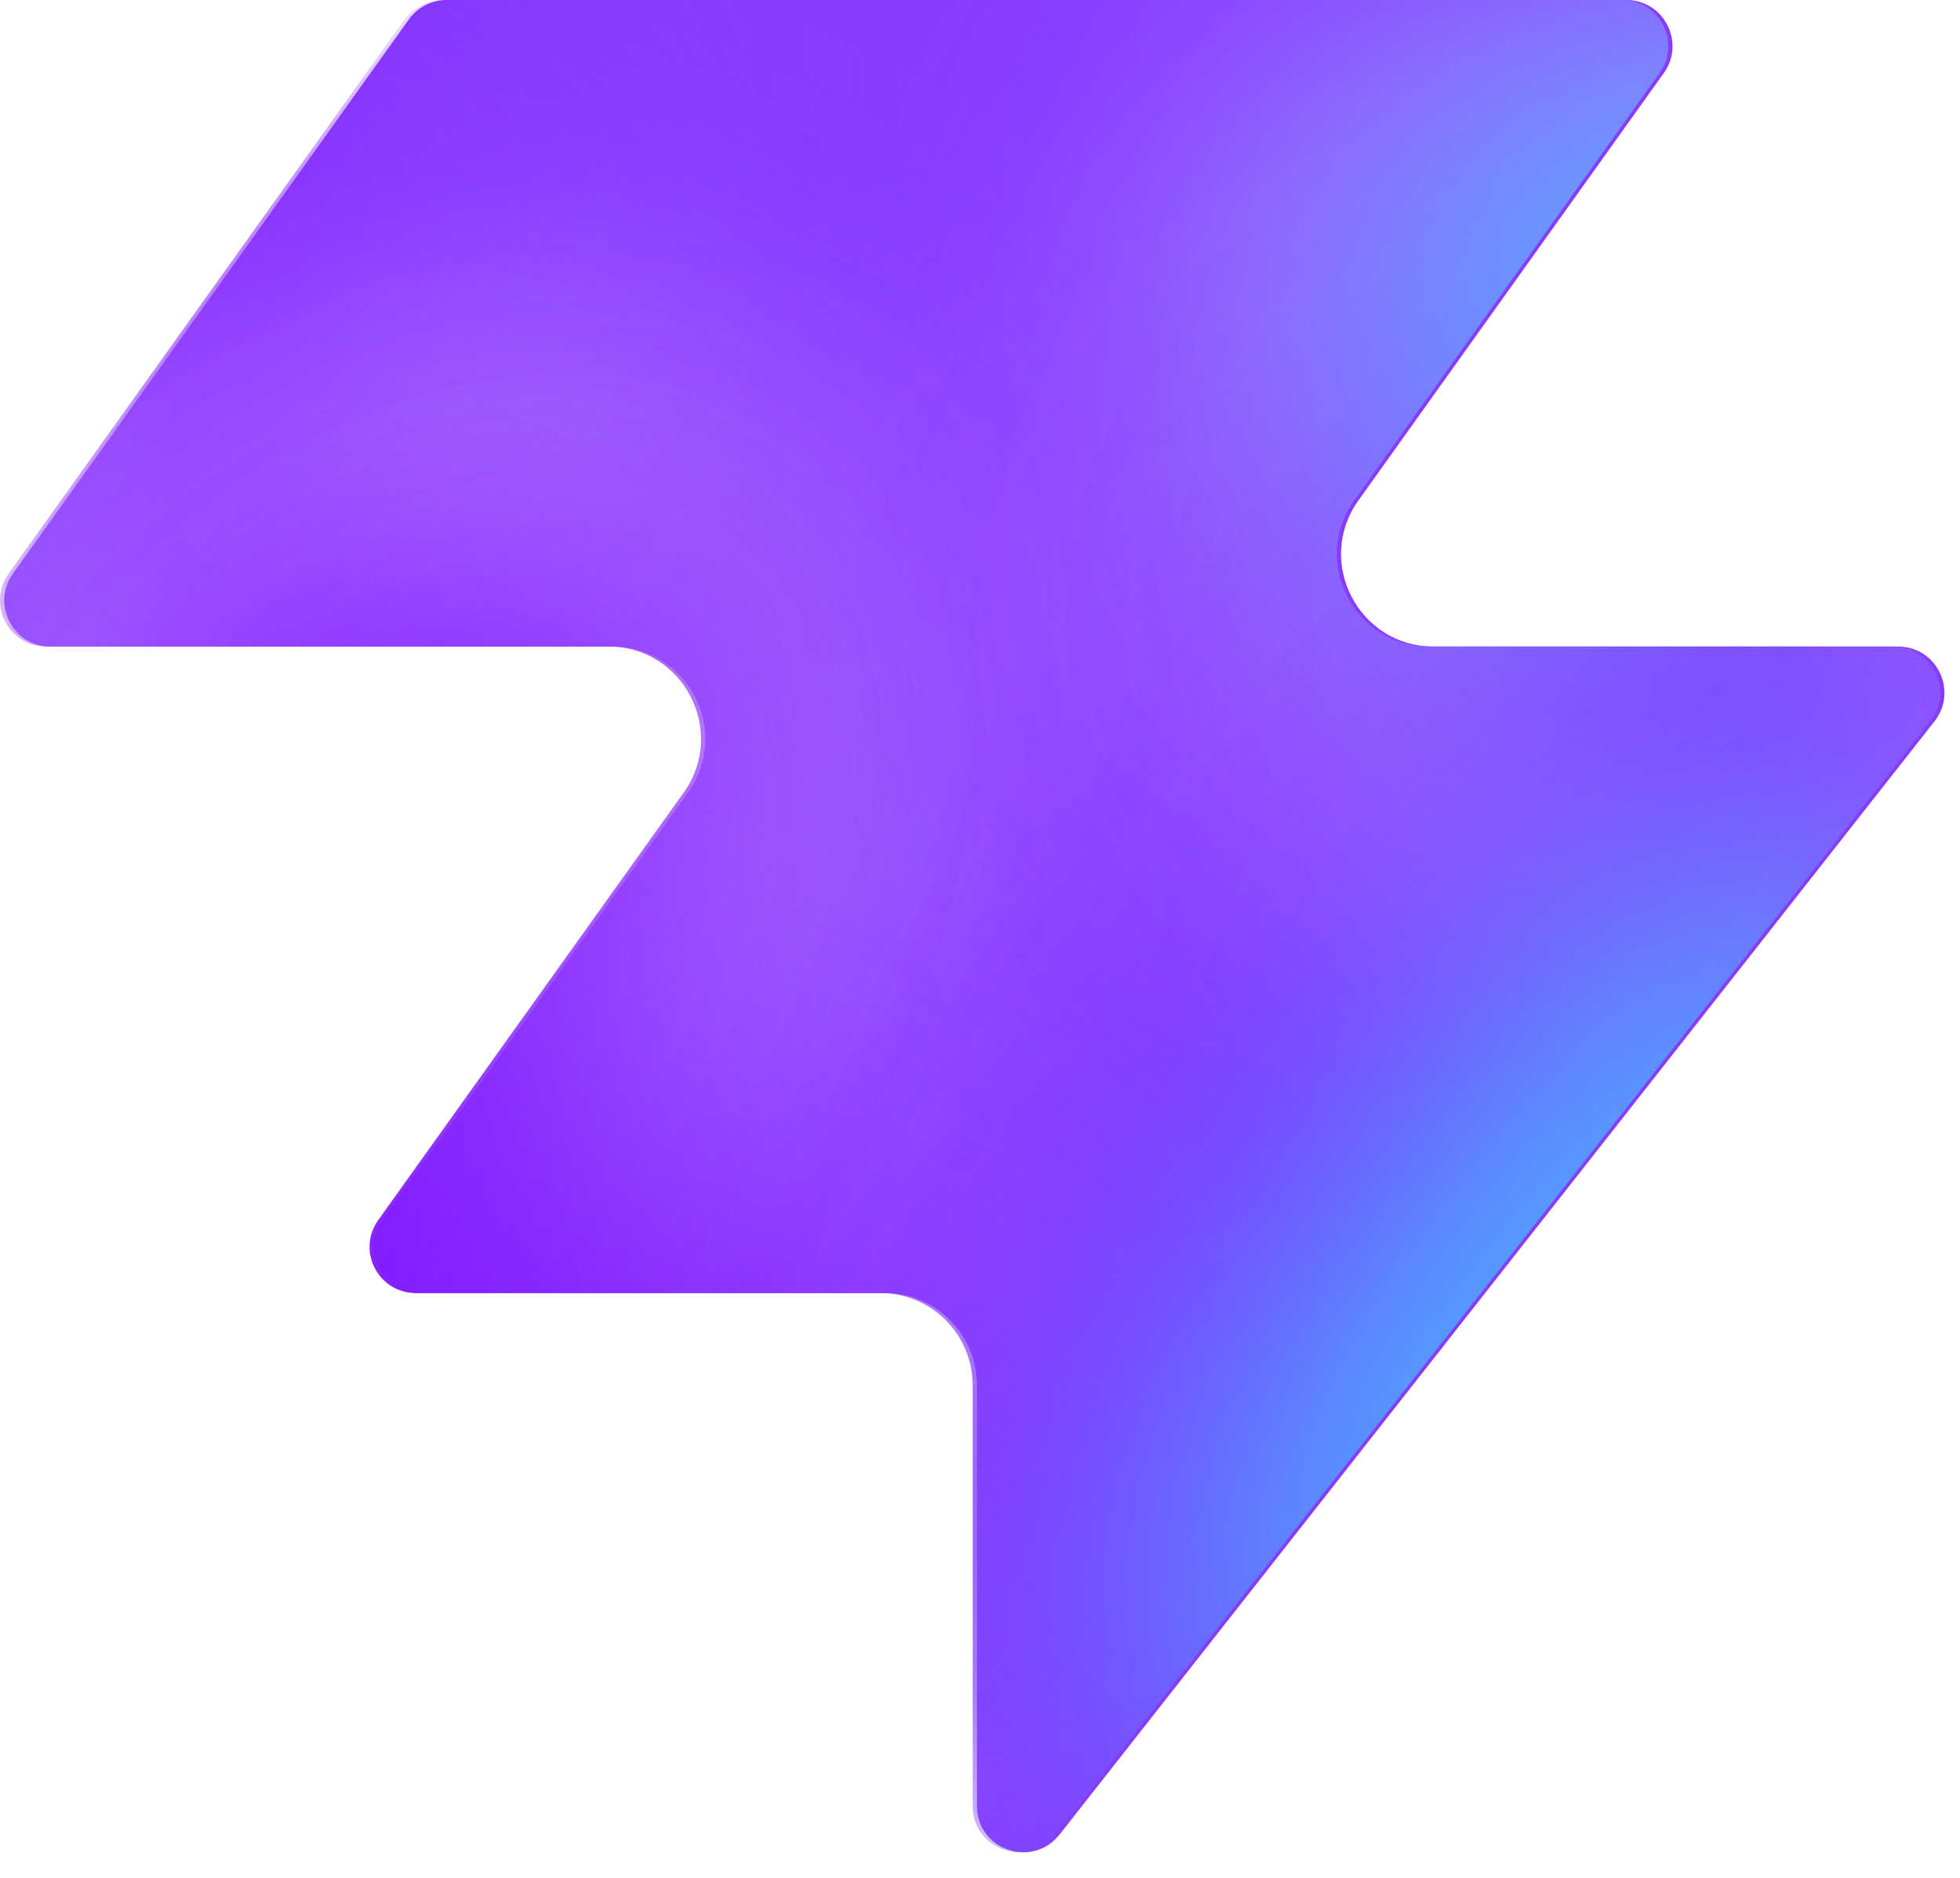
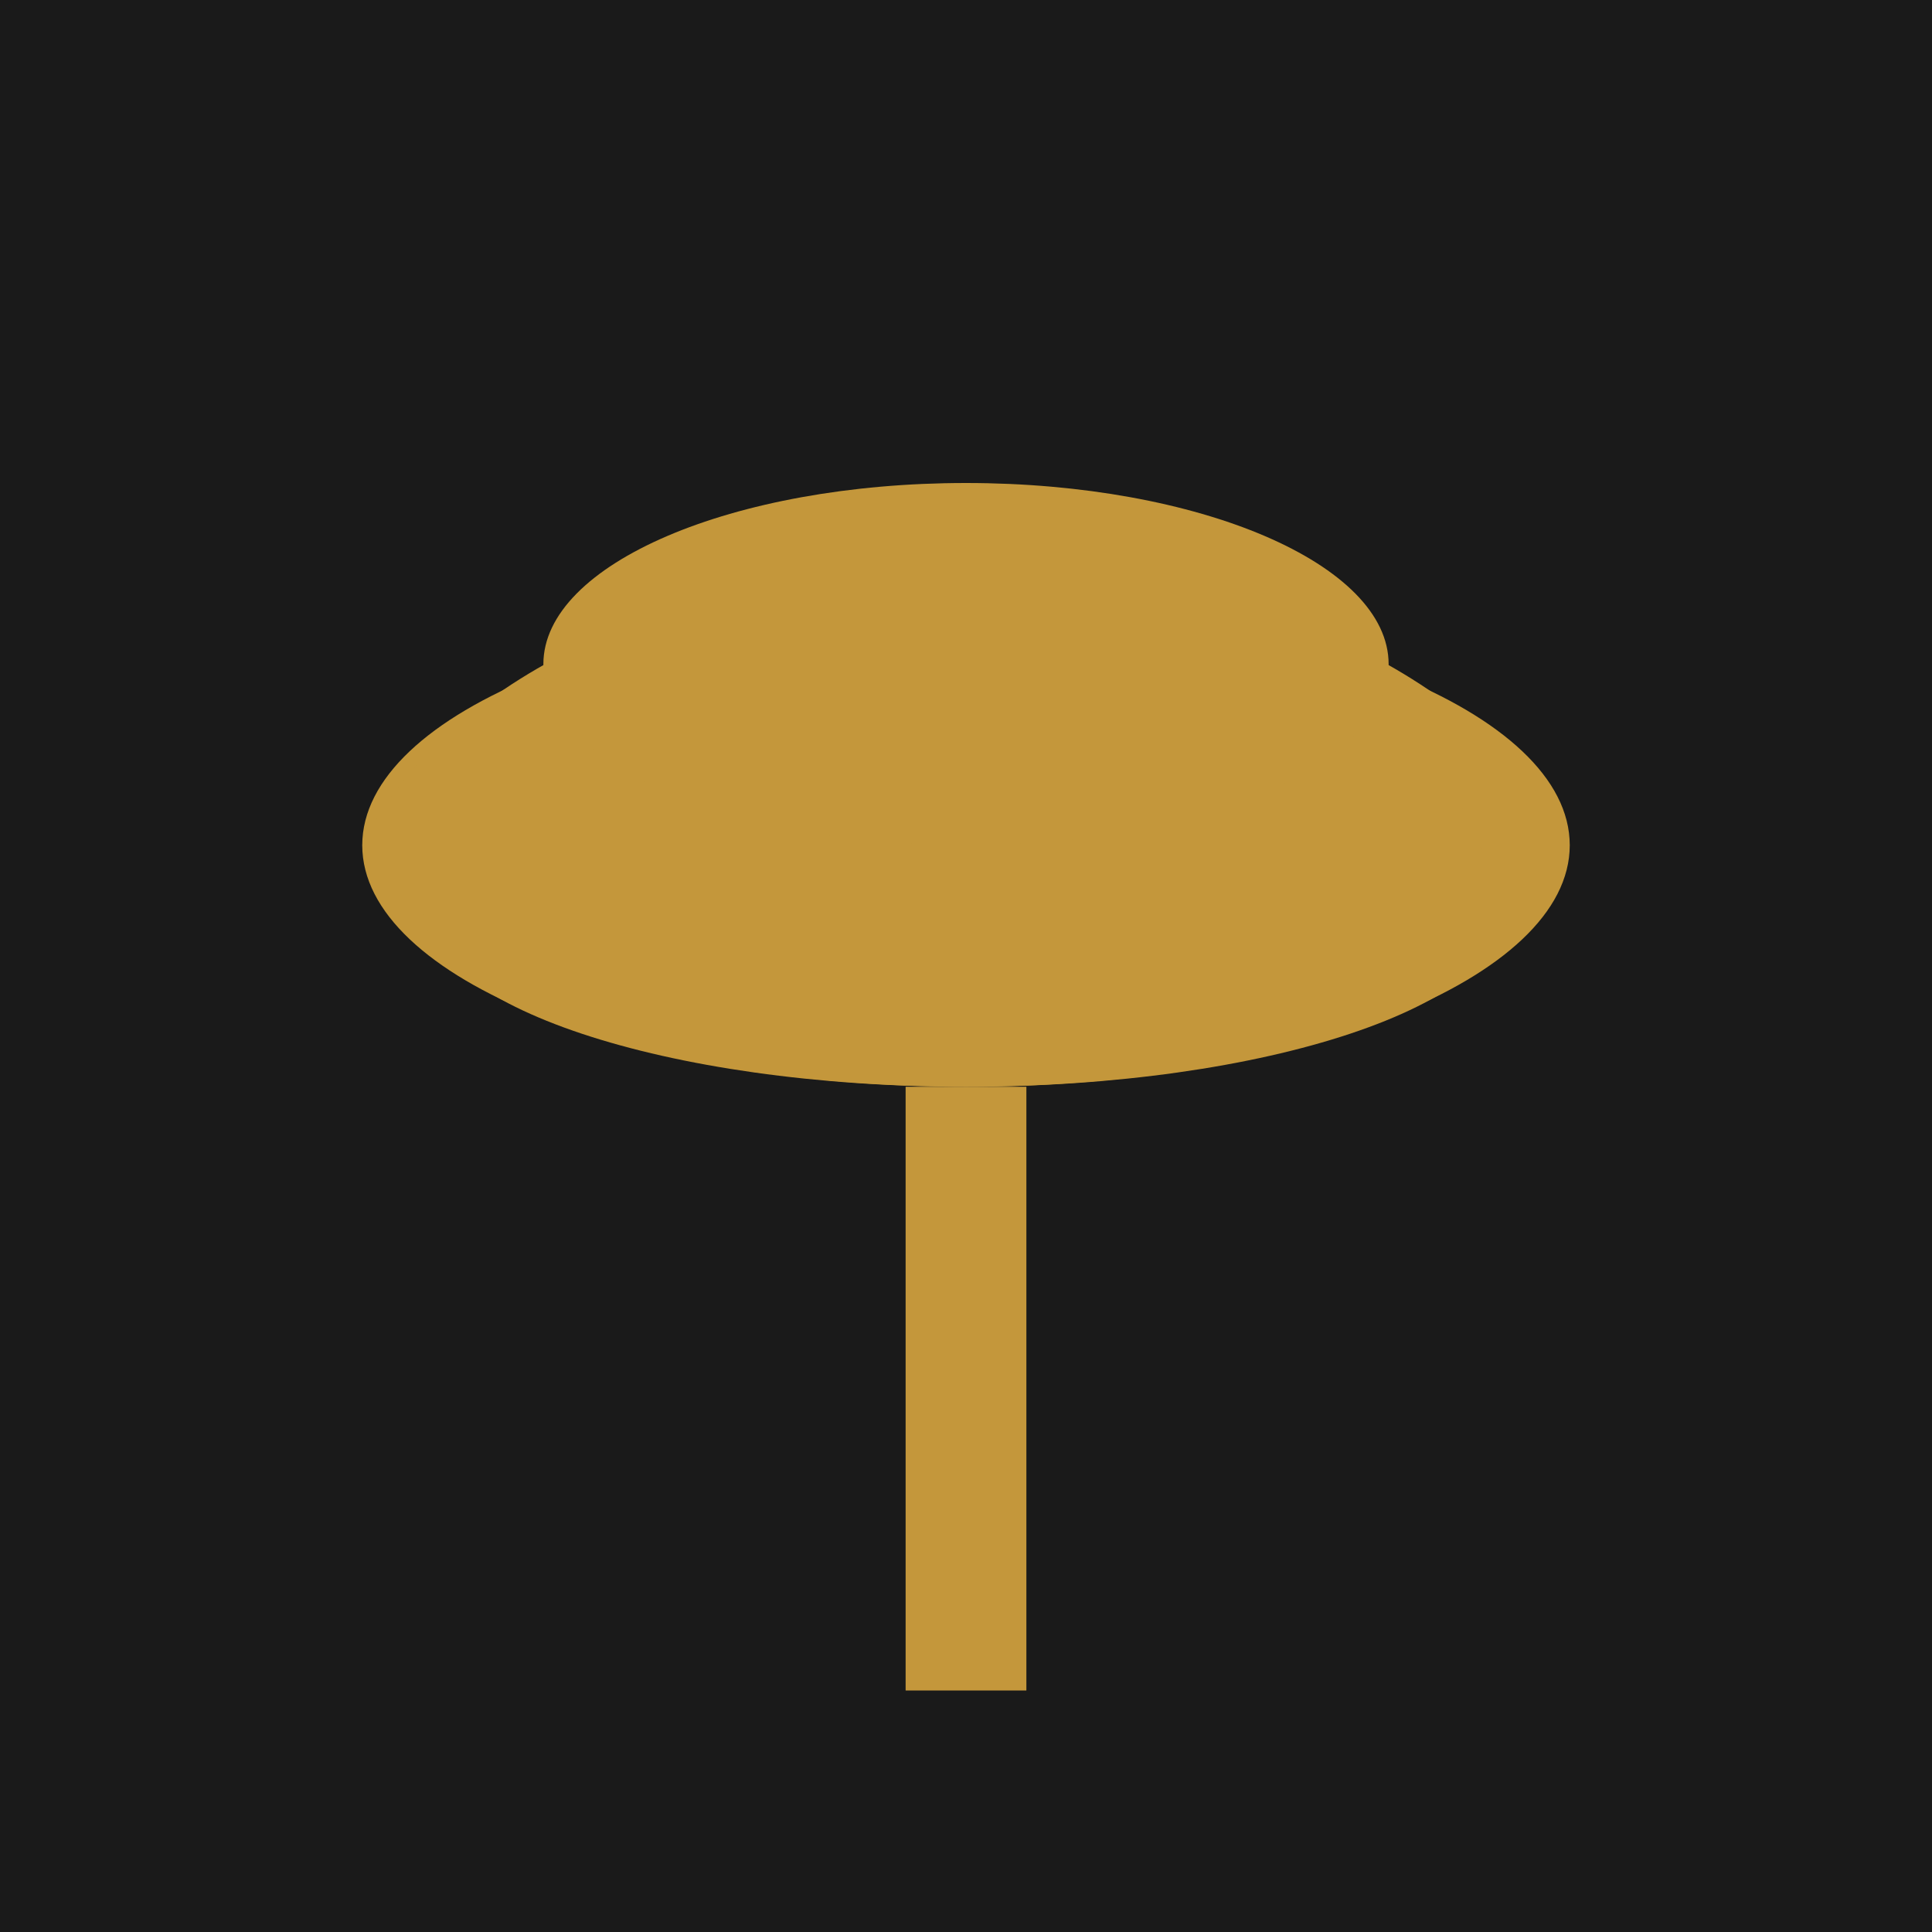
- <svg xmlns="http://www.w3.org/2000/svg" width="48" height="46" fill="none" viewBox="0 0 48 46">
-   <path fill="#863bff" d="M25.946 44.938c-.664.845-2.021.375-2.021-.698V33.937a2.26 2.26 0 0 0-2.262-2.262H10.287c-.92 0-1.456-1.04-.92-1.788l7.48-10.471c1.07-1.497 0-3.578-1.842-3.578H1.237c-.92 0-1.456-1.04-.92-1.788L10.013.474c.214-.297.556-.474.92-.474h28.894c.92 0 1.456 1.04.92 1.788l-7.48 10.471c-1.07 1.498 0 3.579 1.842 3.579h11.377c.943 0 1.473 1.088.89 1.83L25.947 44.94z" style="fill:#863bff;fill:color(display-p3 .525 .23 1);fill-opacity:1" />
-   <mask id="a" width="48" height="46" x="0" y="0" maskUnits="userSpaceOnUse" style="mask-type:alpha">
-     <path fill="#000" d="M25.842 44.938c-.664.844-2.021.375-2.021-.698V33.937a2.26 2.26 0 0 0-2.262-2.262H10.183c-.92 0-1.456-1.04-.92-1.788l7.48-10.471c1.07-1.498 0-3.579-1.842-3.579H1.133c-.92 0-1.456-1.04-.92-1.787L9.91.473c.214-.297.556-.474.92-.474h28.894c.92 0 1.456 1.04.92 1.788l-7.48 10.471c-1.07 1.498 0 3.578 1.842 3.578h11.377c.943 0 1.473 1.088.89 1.832L25.843 44.94z" style="fill:#000;fill-opacity:1" />
-   </mask>
-   <g mask="url(#a)">
-     <g filter="url(#b)">
-       <ellipse cx="5.508" cy="14.704" fill="#ede6ff" rx="5.508" ry="14.704" style="fill:#ede6ff;fill:color(display-p3 .927 .903 1);fill-opacity:1" transform="matrix(.00324 1 1 -.00324 -4.47 31.516)" />
-     </g>
-     <g filter="url(#c)">
-       <ellipse cx="10.399" cy="29.851" fill="#ede6ff" rx="10.399" ry="29.851" style="fill:#ede6ff;fill:color(display-p3 .927 .903 1);fill-opacity:1" transform="matrix(.00324 1 1 -.00324 -39.328 7.883)" />
-     </g>
-     <g filter="url(#d)">
-       <ellipse cx="5.508" cy="30.487" fill="#7e14ff" rx="5.508" ry="30.487" style="fill:#7e14ff;fill:color(display-p3 .492 .077 1);fill-opacity:1" transform="rotate(89.814 -25.913 -14.639)scale(1 -1)" />
-     </g>
-     <g filter="url(#e)">
-       <ellipse cx="5.508" cy="30.599" fill="#7e14ff" rx="5.508" ry="30.599" style="fill:#7e14ff;fill:color(display-p3 .492 .077 1);fill-opacity:1" transform="rotate(89.814 -32.644 -3.334)scale(1 -1)" />
-     </g>
-     <g filter="url(#f)">
-       <ellipse cx="5.508" cy="30.599" fill="#7e14ff" rx="5.508" ry="30.599" style="fill:#7e14ff;fill:color(display-p3 .492 .077 1);fill-opacity:1" transform="matrix(.00324 1 1 -.00324 -34.34 30.47)" />
-     </g>
-     <g filter="url(#g)">
-       <ellipse cx="14.072" cy="22.078" fill="#ede6ff" rx="14.072" ry="22.078" style="fill:#ede6ff;fill:color(display-p3 .927 .903 1);fill-opacity:1" transform="rotate(93.35 24.506 48.493)scale(-1 1)" />
-     </g>
-     <g filter="url(#h)">
-       <ellipse cx="3.47" cy="21.501" fill="#7e14ff" rx="3.47" ry="21.501" style="fill:#7e14ff;fill:color(display-p3 .492 .077 1);fill-opacity:1" transform="rotate(89.009 28.708 47.59)scale(-1 1)" />
-     </g>
-     <g filter="url(#i)">
-       <ellipse cx="3.47" cy="21.501" fill="#7e14ff" rx="3.47" ry="21.501" style="fill:#7e14ff;fill:color(display-p3 .492 .077 1);fill-opacity:1" transform="rotate(89.009 28.708 47.59)scale(-1 1)" />
-     </g>
-     <g filter="url(#j)">
-       <ellipse cx=".387" cy="8.972" fill="#7e14ff" rx="4.407" ry="29.108" style="fill:#7e14ff;fill:color(display-p3 .492 .077 1);fill-opacity:1" transform="rotate(39.51 .387 8.972)" />
-     </g>
-     <g filter="url(#k)">
-       <ellipse cx="47.523" cy="-6.092" fill="#7e14ff" rx="4.407" ry="29.108" style="fill:#7e14ff;fill:color(display-p3 .492 .077 1);fill-opacity:1" transform="rotate(37.892 47.523 -6.092)" />
-     </g>
-     <g filter="url(#l)">
-       <ellipse cx="41.412" cy="6.333" fill="#47bfff" rx="5.971" ry="9.665" style="fill:#47bfff;fill:color(display-p3 .28 .748 1);fill-opacity:1" transform="rotate(37.892 41.412 6.333)" />
-     </g>
-     <g filter="url(#m)">
-       <ellipse cx="-1.879" cy="38.332" fill="#7e14ff" rx="4.407" ry="29.108" style="fill:#7e14ff;fill:color(display-p3 .492 .077 1);fill-opacity:1" transform="rotate(37.892 -1.88 38.332)" />
-     </g>
-     <g filter="url(#n)">
-       <ellipse cx="-1.879" cy="38.332" fill="#7e14ff" rx="4.407" ry="29.108" style="fill:#7e14ff;fill:color(display-p3 .492 .077 1);fill-opacity:1" transform="rotate(37.892 -1.88 38.332)" />
-     </g>
-     <g filter="url(#o)">
-       <ellipse cx="35.651" cy="29.907" fill="#7e14ff" rx="4.407" ry="29.108" style="fill:#7e14ff;fill:color(display-p3 .492 .077 1);fill-opacity:1" transform="rotate(37.892 35.651 29.907)" />
-     </g>
-     <g filter="url(#p)">
-       <ellipse cx="38.418" cy="32.4" fill="#47bfff" rx="5.971" ry="15.297" style="fill:#47bfff;fill:color(display-p3 .28 .748 1);fill-opacity:1" transform="rotate(37.892 38.418 32.4)" />
-     </g>
+ <svg xmlns="http://www.w3.org/2000/svg" viewBox="0 0 32 32" width="32" height="32">
+   <rect width="32" height="32" fill="#1a1a1a" />
+   <g fill="#c4973b">
+     <rect x="15" y="18" width="2" height="10" />
+     <ellipse cx="16" cy="14" rx="10" ry="4" />
+     <ellipse cx="16" cy="15" rx="9" ry="3" />
+     <path d="M6 14 Q8 10 16 9 Q24 10 26 14 Q24 13 16 12 Q8 13 6 14" />
+     <ellipse cx="16" cy="11" rx="7" ry="3" />
  </g>
-   <defs>
-     <filter id="b" width="60.045" height="41.654" x="-19.77" y="16.149" color-interpolation-filters="sRGB" filterUnits="userSpaceOnUse">
-       <feFlood flood-opacity="0" result="BackgroundImageFix" />
-       <feBlend in="SourceGraphic" in2="BackgroundImageFix" result="shape" />
-       <feGaussianBlur result="effect1_foregroundBlur_2002_17158" stdDeviation="7.659" />
-     </filter>
-     <filter id="c" width="90.34" height="51.437" x="-54.613" y="-7.533" color-interpolation-filters="sRGB" filterUnits="userSpaceOnUse">
-       <feFlood flood-opacity="0" result="BackgroundImageFix" />
-       <feBlend in="SourceGraphic" in2="BackgroundImageFix" result="shape" />
-       <feGaussianBlur result="effect1_foregroundBlur_2002_17158" stdDeviation="7.659" />
-     </filter>
-     <filter id="d" width="79.355" height="29.4" x="-49.64" y="2.03" color-interpolation-filters="sRGB" filterUnits="userSpaceOnUse">
-       <feFlood flood-opacity="0" result="BackgroundImageFix" />
-       <feBlend in="SourceGraphic" in2="BackgroundImageFix" result="shape" />
-       <feGaussianBlur result="effect1_foregroundBlur_2002_17158" stdDeviation="4.596" />
-     </filter>
-     <filter id="e" width="79.579" height="29.4" x="-45.045" y="20.029" color-interpolation-filters="sRGB" filterUnits="userSpaceOnUse">
-       <feFlood flood-opacity="0" result="BackgroundImageFix" />
-       <feBlend in="SourceGraphic" in2="BackgroundImageFix" result="shape" />
-       <feGaussianBlur result="effect1_foregroundBlur_2002_17158" stdDeviation="4.596" />
-     </filter>
-     <filter id="f" width="79.579" height="29.4" x="-43.513" y="21.178" color-interpolation-filters="sRGB" filterUnits="userSpaceOnUse">
-       <feFlood flood-opacity="0" result="BackgroundImageFix" />
-       <feBlend in="SourceGraphic" in2="BackgroundImageFix" result="shape" />
-       <feGaussianBlur result="effect1_foregroundBlur_2002_17158" stdDeviation="4.596" />
-     </filter>
-     <filter id="g" width="74.749" height="58.852" x="15.756" y="-17.901" color-interpolation-filters="sRGB" filterUnits="userSpaceOnUse">
-       <feFlood flood-opacity="0" result="BackgroundImageFix" />
-       <feBlend in="SourceGraphic" in2="BackgroundImageFix" result="shape" />
-       <feGaussianBlur result="effect1_foregroundBlur_2002_17158" stdDeviation="7.659" />
-     </filter>
-     <filter id="h" width="61.377" height="25.362" x="23.548" y="2.284" color-interpolation-filters="sRGB" filterUnits="userSpaceOnUse">
-       <feFlood flood-opacity="0" result="BackgroundImageFix" />
-       <feBlend in="SourceGraphic" in2="BackgroundImageFix" result="shape" />
-       <feGaussianBlur result="effect1_foregroundBlur_2002_17158" stdDeviation="4.596" />
-     </filter>
-     <filter id="i" width="61.377" height="25.362" x="23.548" y="2.284" color-interpolation-filters="sRGB" filterUnits="userSpaceOnUse">
-       <feFlood flood-opacity="0" result="BackgroundImageFix" />
-       <feBlend in="SourceGraphic" in2="BackgroundImageFix" result="shape" />
-       <feGaussianBlur result="effect1_foregroundBlur_2002_17158" stdDeviation="4.596" />
-     </filter>
-     <filter id="j" width="56.045" height="63.649" x="-27.636" y="-22.853" color-interpolation-filters="sRGB" filterUnits="userSpaceOnUse">
-       <feFlood flood-opacity="0" result="BackgroundImageFix" />
-       <feBlend in="SourceGraphic" in2="BackgroundImageFix" result="shape" />
-       <feGaussianBlur result="effect1_foregroundBlur_2002_17158" stdDeviation="4.596" />
-     </filter>
-     <filter id="k" width="54.814" height="64.646" x="20.116" y="-38.415" color-interpolation-filters="sRGB" filterUnits="userSpaceOnUse">
-       <feFlood flood-opacity="0" result="BackgroundImageFix" />
-       <feBlend in="SourceGraphic" in2="BackgroundImageFix" result="shape" />
-       <feGaussianBlur result="effect1_foregroundBlur_2002_17158" stdDeviation="4.596" />
-     </filter>
-     <filter id="l" width="33.541" height="35.313" x="24.641" y="-11.323" color-interpolation-filters="sRGB" filterUnits="userSpaceOnUse">
-       <feFlood flood-opacity="0" result="BackgroundImageFix" />
-       <feBlend in="SourceGraphic" in2="BackgroundImageFix" result="shape" />
-       <feGaussianBlur result="effect1_foregroundBlur_2002_17158" stdDeviation="4.596" />
-     </filter>
-     <filter id="m" width="54.814" height="64.646" x="-29.286" y="6.009" color-interpolation-filters="sRGB" filterUnits="userSpaceOnUse">
-       <feFlood flood-opacity="0" result="BackgroundImageFix" />
-       <feBlend in="SourceGraphic" in2="BackgroundImageFix" result="shape" />
-       <feGaussianBlur result="effect1_foregroundBlur_2002_17158" stdDeviation="4.596" />
-     </filter>
-     <filter id="n" width="54.814" height="64.646" x="-29.286" y="6.009" color-interpolation-filters="sRGB" filterUnits="userSpaceOnUse">
-       <feFlood flood-opacity="0" result="BackgroundImageFix" />
-       <feBlend in="SourceGraphic" in2="BackgroundImageFix" result="shape" />
-       <feGaussianBlur result="effect1_foregroundBlur_2002_17158" stdDeviation="4.596" />
-     </filter>
-     <filter id="o" width="54.814" height="64.646" x="8.244" y="-2.416" color-interpolation-filters="sRGB" filterUnits="userSpaceOnUse">
-       <feFlood flood-opacity="0" result="BackgroundImageFix" />
-       <feBlend in="SourceGraphic" in2="BackgroundImageFix" result="shape" />
-       <feGaussianBlur result="effect1_foregroundBlur_2002_17158" stdDeviation="4.596" />
-     </filter>
-     <filter id="p" width="39.409" height="43.623" x="18.713" y="10.588" color-interpolation-filters="sRGB" filterUnits="userSpaceOnUse">
-       <feFlood flood-opacity="0" result="BackgroundImageFix" />
-       <feBlend in="SourceGraphic" in2="BackgroundImageFix" result="shape" />
-       <feGaussianBlur result="effect1_foregroundBlur_2002_17158" stdDeviation="4.596" />
-     </filter>
-   </defs>
</svg>
